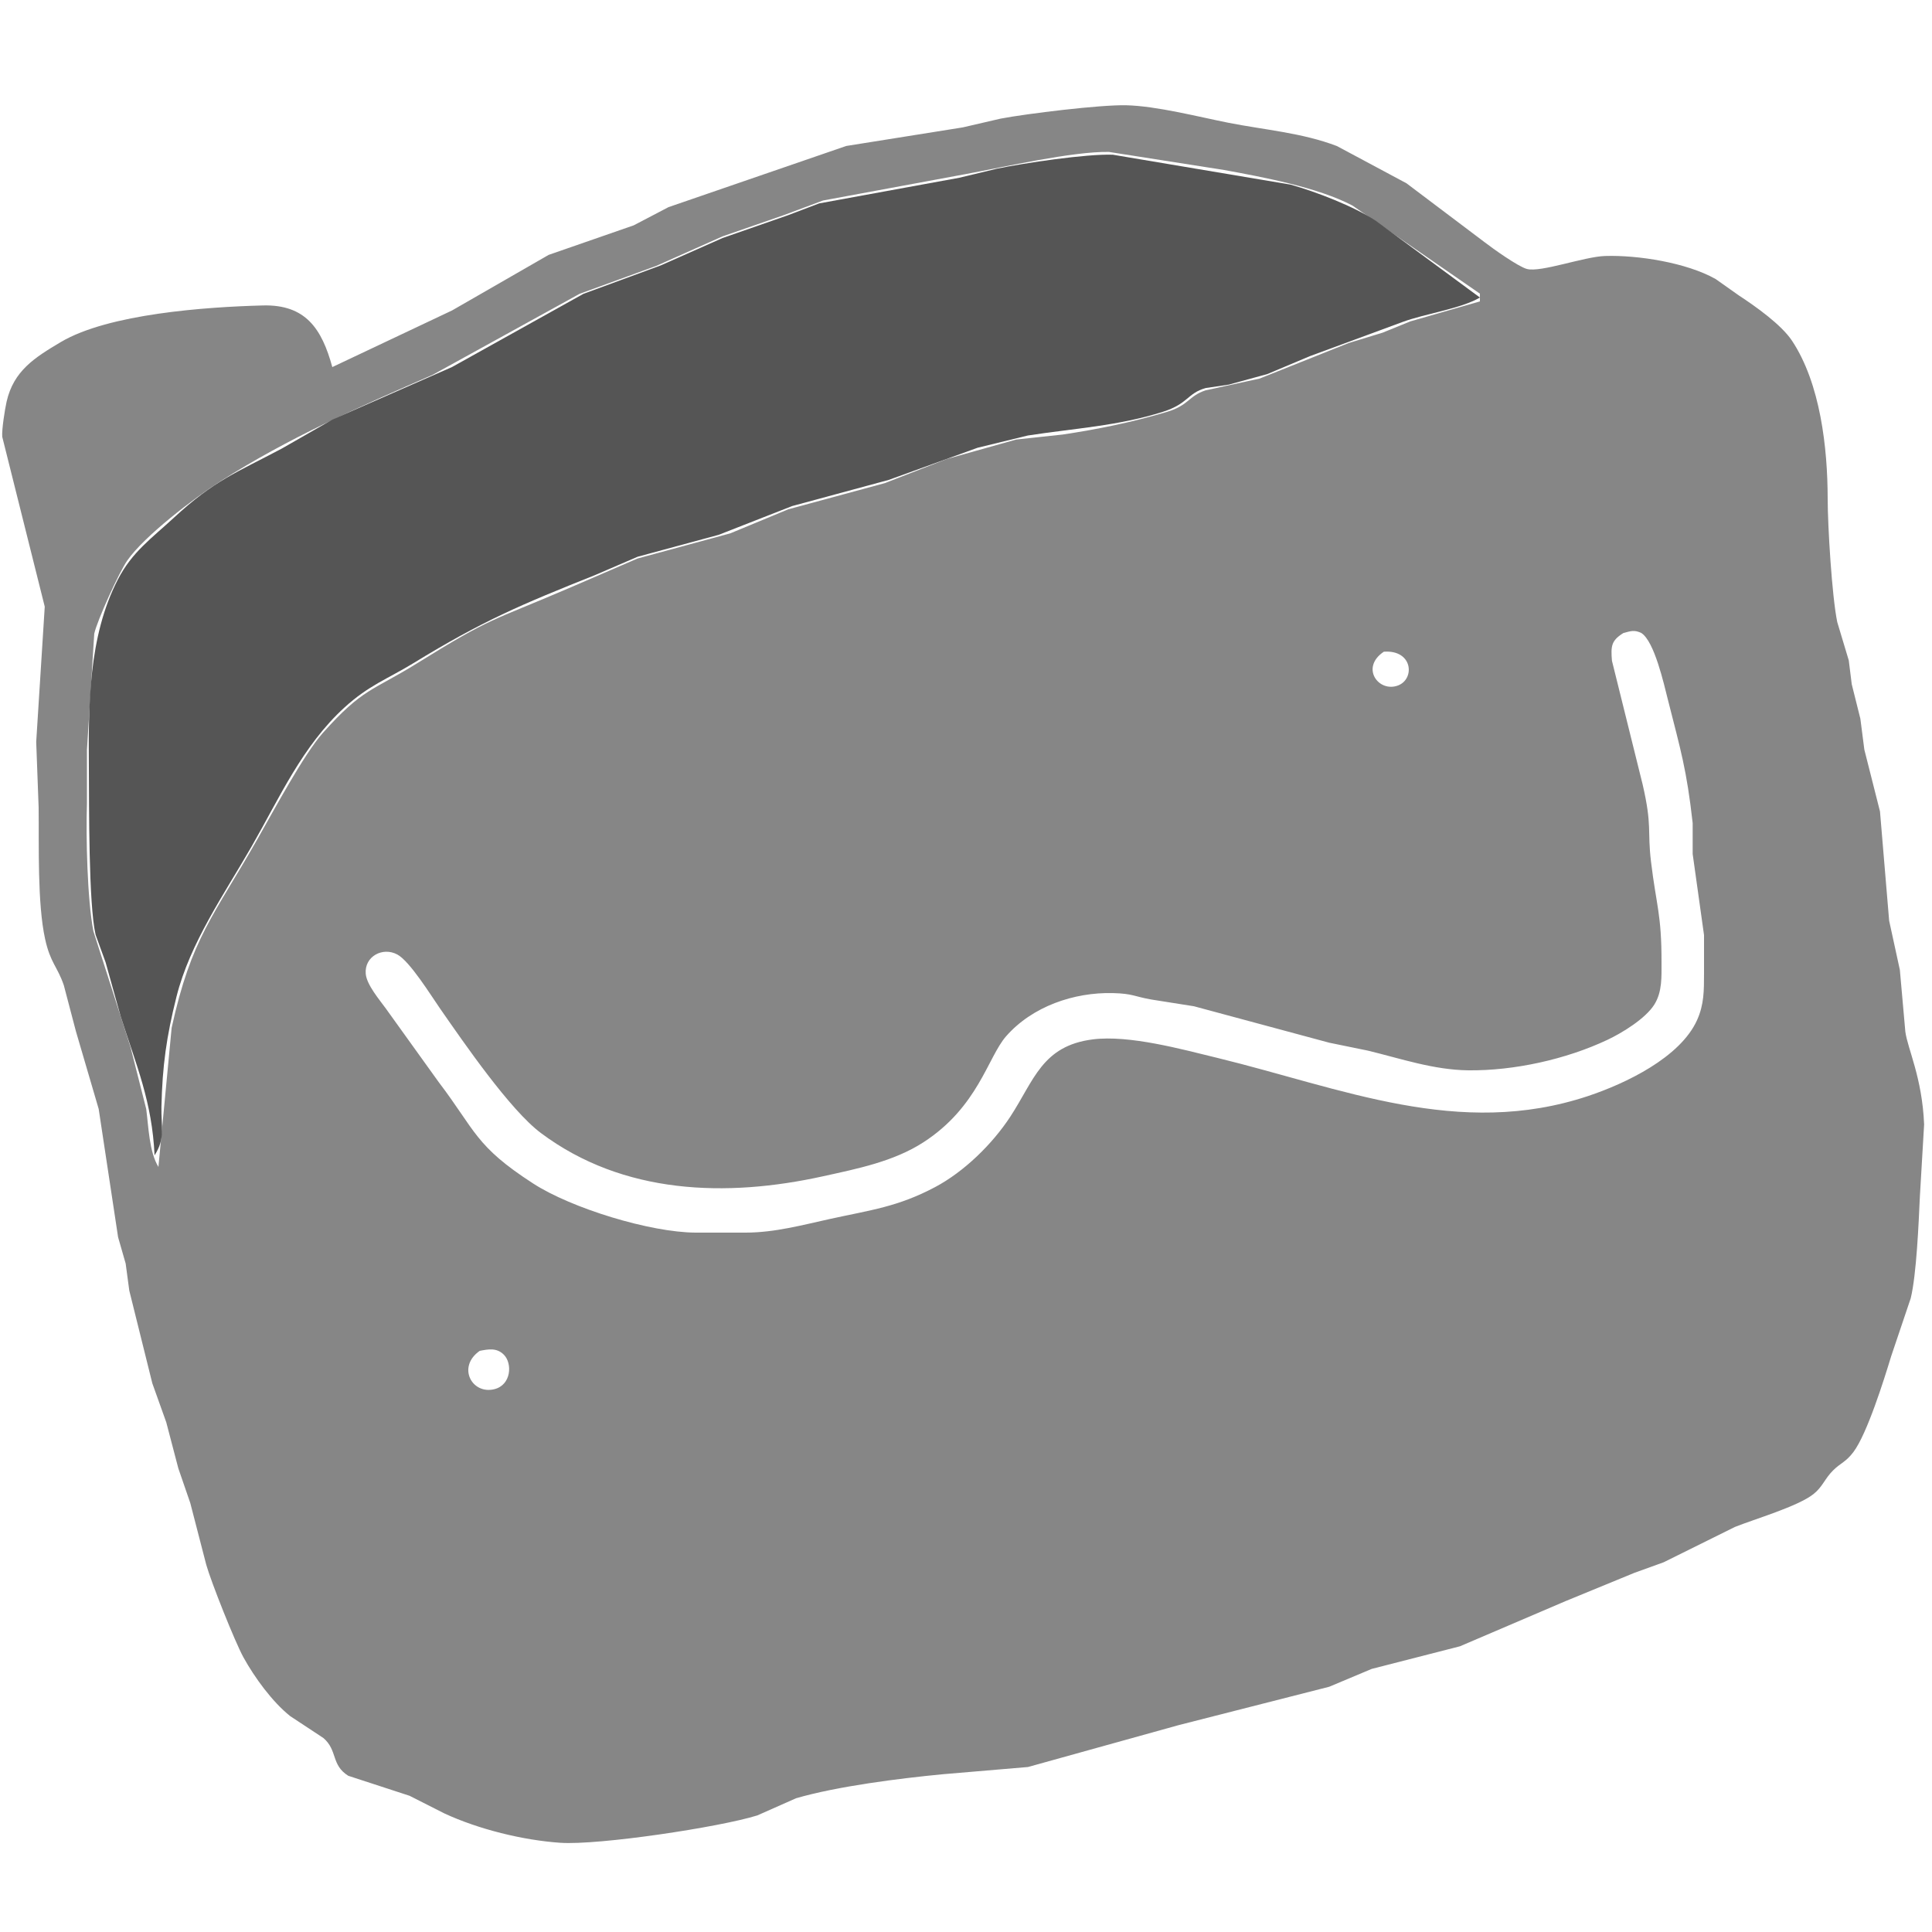
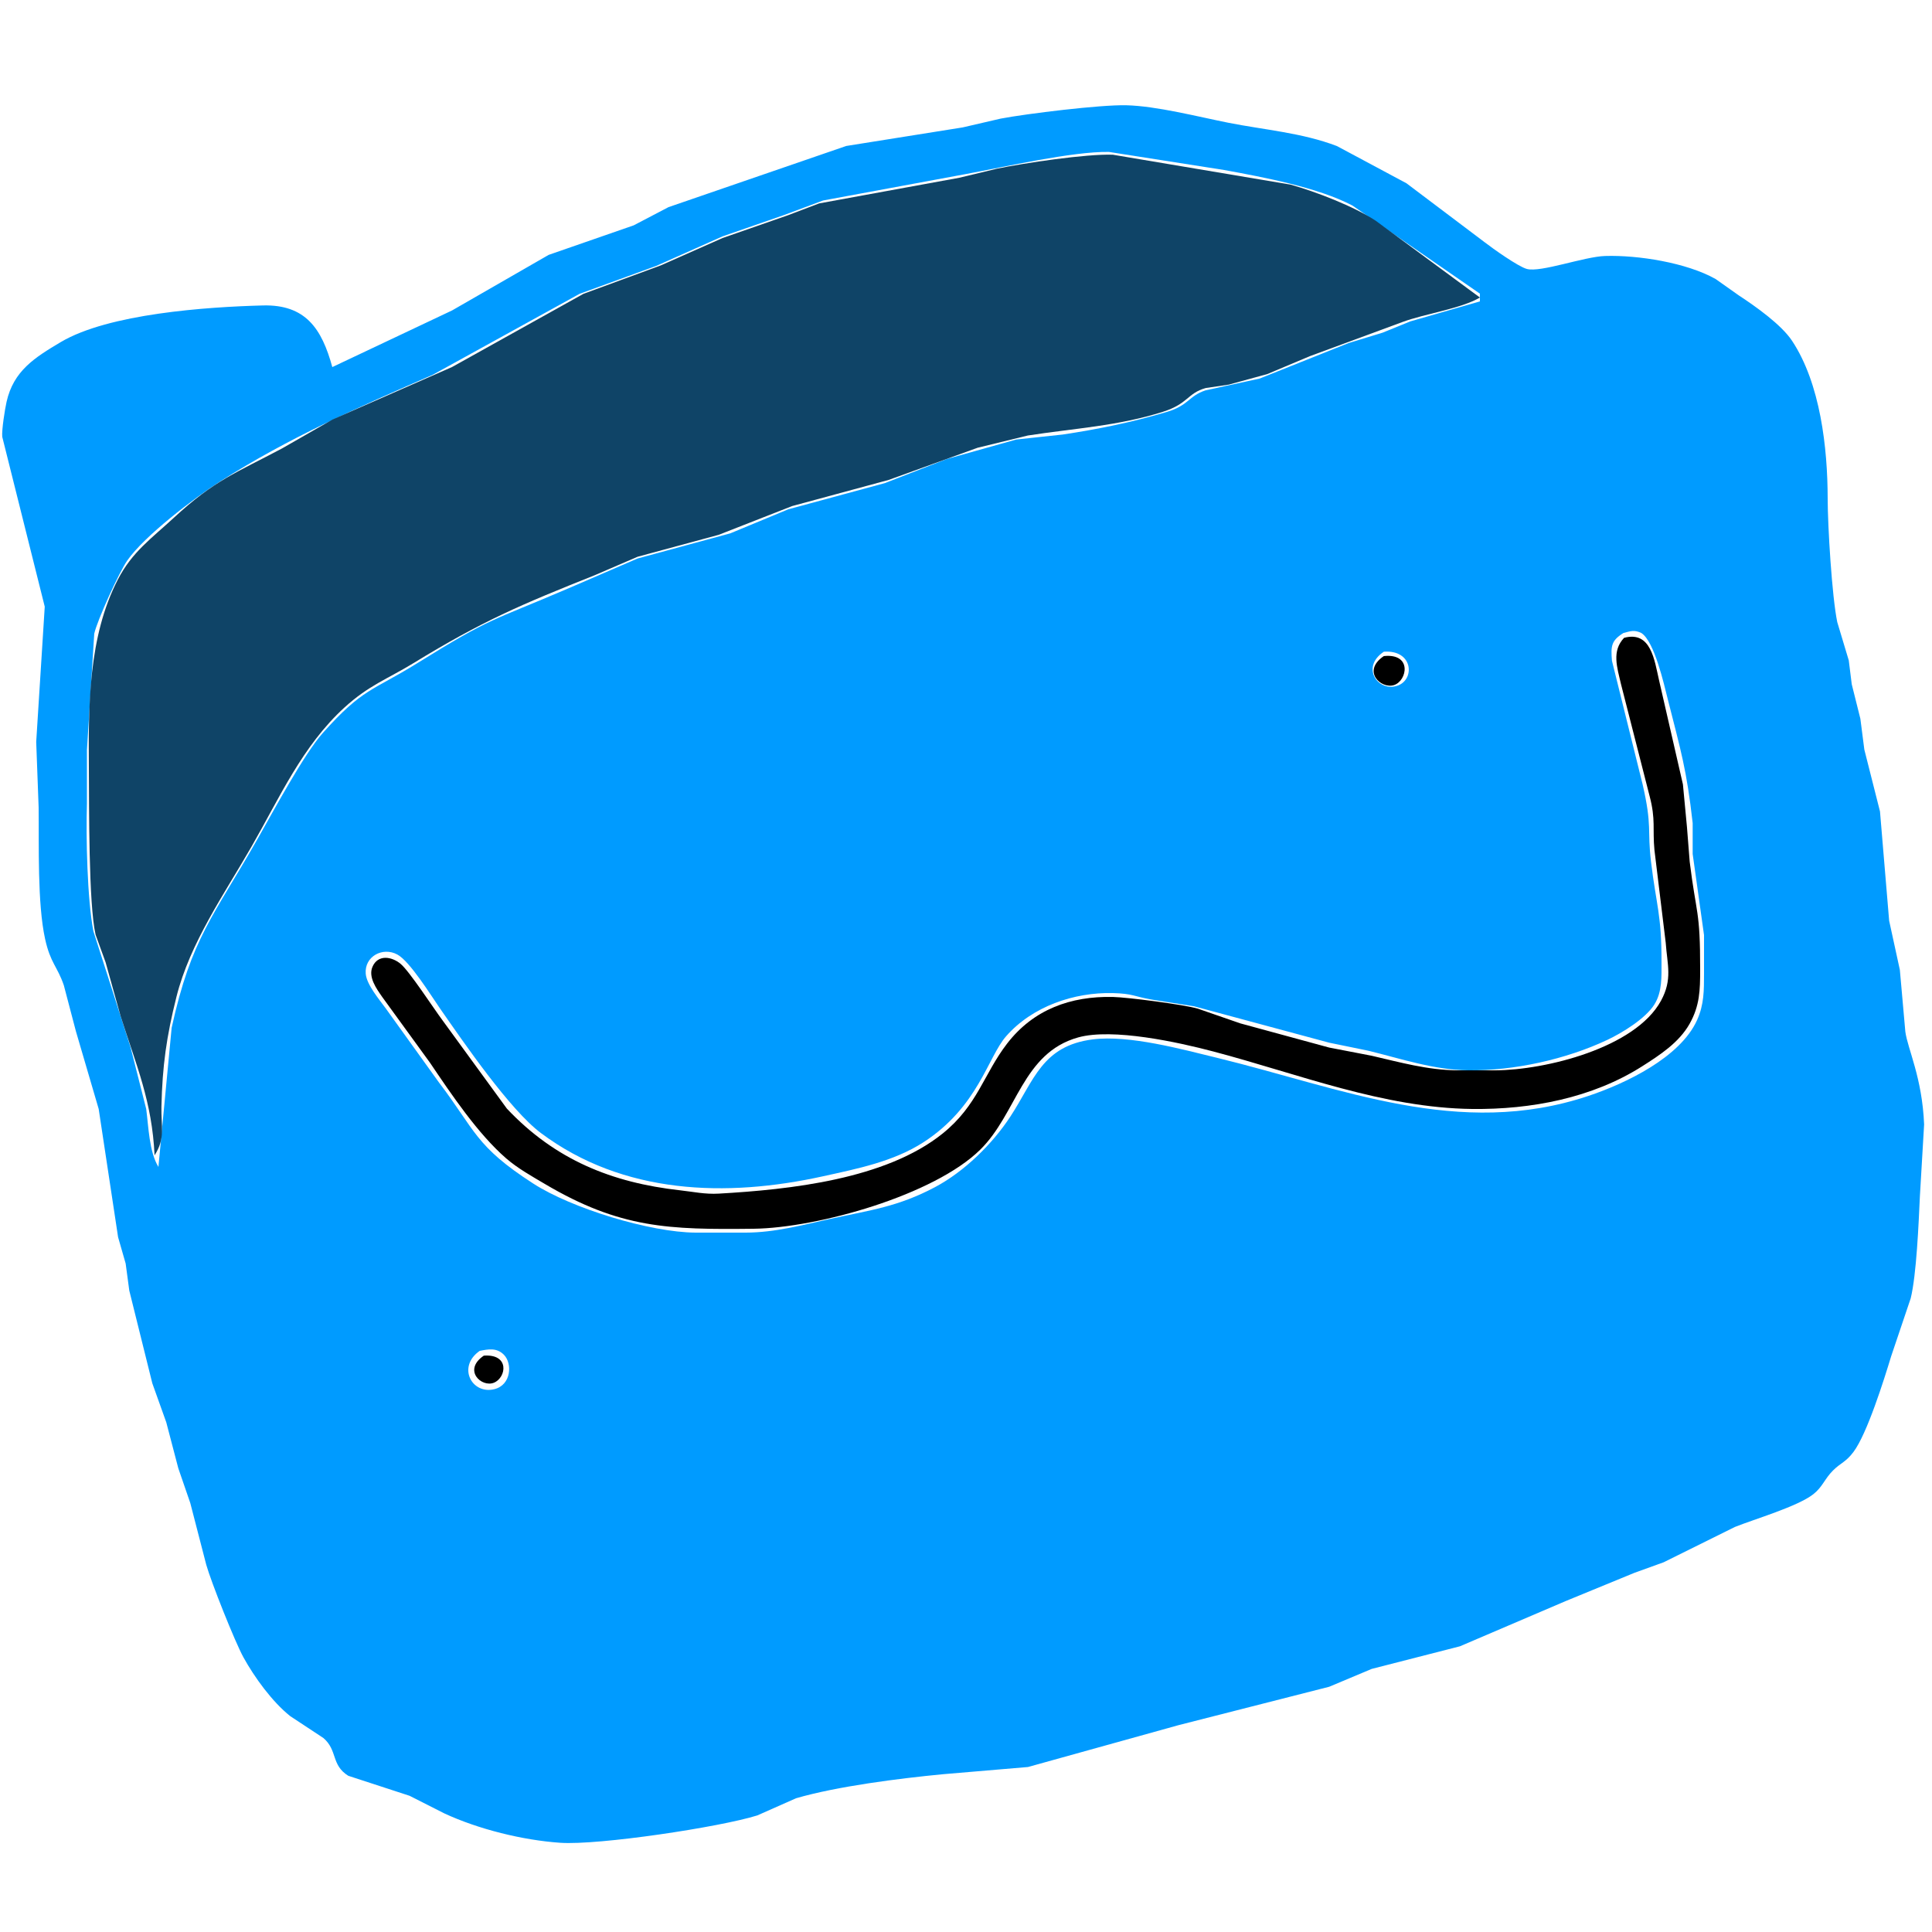
<svg xmlns="http://www.w3.org/2000/svg" width="1.667in" height="1.667in" viewBox="0 0 500 500">
-   <path id="grey" fill="#868686" stroke="none" stroke-width="1" d="M 86.00,95.00            C 86.00,95.00 117.00,80.34 117.00,80.34              117.00,80.34 142.00,65.96 142.00,65.96              142.00,65.96 164.00,58.32 164.00,58.32              164.00,58.32 173.00,53.61 173.00,53.61              173.00,53.61 219.00,37.78 219.00,37.78              219.00,37.78 249.16,32.97 249.16,32.97              249.16,32.97 258.96,30.70 258.96,30.70              265.75,29.41 284.80,27.08 291.44,27.24              299.35,27.43 310.08,30.22 317.91,31.77              327.31,33.63 336.96,34.35 346.00,37.80              346.00,37.80 363.99,47.43 363.99,47.43              363.99,47.43 384.29,62.74 384.29,62.74              386.32,64.31 392.91,69.01 395.17,69.61              398.77,70.56 409.98,66.42 415.39,66.25              423.94,65.98 436.52,67.99 444.00,72.21              444.00,72.21 450.07,76.50 450.07,76.50              454.31,79.27 460.99,84.00 463.77,88.18              471.12,99.27 472.98,115.92 473.00,129.00              473.01,136.22 474.10,154.29 475.48,161.00              475.48,161.00 478.46,170.91 478.46,170.91              478.46,170.91 479.23,177.08 479.23,177.08              479.23,177.08 481.46,186.00 481.46,186.00              481.46,186.00 482.49,194.00 482.49,194.00              482.49,194.00 486.54,210.00 486.54,210.00              486.54,210.00 488.91,238.28 488.91,238.28              488.91,238.28 491.68,251.00 491.68,251.00              491.68,251.00 493.10,267.00 493.10,267.00              493.72,271.53 497.46,278.88 497.96,291.00              497.96,291.00 496.86,309.71 496.86,309.71              496.55,316.50 495.99,329.89 494.49,336.00              494.49,336.00 489.43,351.00 489.43,351.00              487.58,357.09 483.20,371.06 479.68,375.76              477.70,378.40 476.38,378.57 474.40,380.54              472.22,382.70 471.69,384.80 469.32,386.67              465.30,389.86 454.16,393.11 449.00,395.17              449.00,395.17 430.54,404.32 430.54,404.32              430.54,404.32 423.00,407.04 423.00,407.04              423.00,407.04 405.16,414.37 405.16,414.37              405.16,414.37 377.83,426.06 377.83,426.06              377.83,426.06 355.00,431.91 355.00,431.91              355.00,431.91 344.00,436.53 344.00,436.53              344.00,436.53 305.00,446.47 305.00,446.47              305.00,446.47 266.04,457.30 266.04,457.30              266.04,457.30 244.00,459.17 244.00,459.17              232.74,460.25 216.68,462.28 206.01,465.39              206.01,465.39 195.99,469.83 195.99,469.83              186.27,472.87 154.93,477.59 145.00,476.91              135.31,476.25 123.80,473.40 115.00,469.31              115.00,469.31 106.00,464.75 106.00,464.75              106.00,464.75 90.13,459.57 90.13,459.57              85.64,456.75 87.43,453.02 83.70,449.80              83.70,449.80 75.09,444.12 75.09,444.12              70.46,440.43 65.86,434.10 63.00,428.91              60.80,424.91 54.64,409.43 53.38,404.96              53.38,404.96 49.25,389.00 49.25,389.00              49.25,389.00 46.15,380.00 46.15,380.00              46.15,380.00 43.03,368.09 43.03,368.09              43.03,368.09 39.42,358.00 39.42,358.00              39.42,358.00 33.46,334.00 33.46,334.00              33.46,334.00 32.52,327.00 32.52,327.00              32.52,327.00 30.56,320.17 30.56,320.17              30.56,320.17 25.54,287.00 25.54,287.00              25.54,287.00 19.65,266.91 19.65,266.91              19.65,266.91 16.52,255.00 16.52,255.00              14.82,250.03 13.06,249.31 11.67,243.00              9.65,233.80 10.11,218.80 10.00,209.00              10.00,209.00 9.37,192.00 9.37,192.00              9.37,192.00 11.58,157.00 11.58,157.00              11.58,157.00 0.58,113.04 0.58,113.04              0.42,111.22 1.27,105.89 1.70,103.99              3.51,95.94 9.02,92.52 15.71,88.54              28.08,81.19 53.45,79.43 68.04,79.05              79.06,78.77 83.28,85.03 86.00,95.00 Z            M 383.00,76.00            C 383.00,76.00 350.00,53.19 350.00,53.19              341.04,48.48 326.91,45.85 316.84,44.00              316.84,44.00 287.00,39.32 287.00,39.32              277.57,39.15 259.68,43.27 250.00,45.04              250.00,45.04 213.00,51.89 213.00,51.89              213.00,51.89 203.00,55.62 203.00,55.62              203.00,55.62 187.00,61.17 187.00,61.17              187.00,61.17 169.83,68.82 169.83,68.82              169.83,68.82 150.00,76.04 150.00,76.04              150.00,76.04 112.00,96.99 112.00,96.99              92.76,105.40 74.83,113.24 57.00,124.58              50.15,128.94 37.37,138.71 32.95,145.04              30.81,148.10 25.16,160.54 24.39,164.00              24.39,164.00 22.50,194.09 22.50,194.09              22.50,194.09 22.50,207.96 22.50,207.96              22.22,216.59 22.58,232.80 24.17,241.00              24.17,241.00 33.78,271.00 33.78,271.00              33.78,271.00 37.84,287.00 37.84,287.00              38.45,291.61 38.60,298.09 41.00,302.00              41.00,302.00 44.42,266.00 44.42,266.00              49.55,242.62 55.25,237.18 66.72,217.00              70.67,210.06 78.71,195.10 83.52,189.72              93.94,178.03 96.32,178.89 108.00,171.63              127.37,159.59 126.91,160.93 147.00,152.31              147.00,152.31 165.00,144.54 165.00,144.54              165.00,144.54 189.00,138.03 189.00,138.03              189.00,138.03 204.00,131.81 204.00,131.81              204.00,131.81 229.00,125.03 229.00,125.03              229.00,125.03 245.00,118.80 245.00,118.80              245.00,118.80 263.00,113.75 263.00,113.75              263.00,113.75 275.00,112.46 275.00,112.46              284.06,111.11 293.17,109.24 301.96,106.61              307.71,104.90 307.57,102.48 312.00,101.02              312.00,101.02 326.00,97.97 326.00,97.97              326.00,97.97 349.00,88.79 349.00,88.79              349.00,88.79 357.83,86.09 357.83,86.09              357.83,86.09 365.01,83.17 365.01,83.17              365.01,83.17 383.00,78.00 383.00,78.00              383.00,78.00 383.00,76.00 383.00,76.00 Z            M 420.14,163.82            C 417.00,165.78 416.86,167.17 417.17,171.00              417.17,171.00 425.11,203.00 425.11,203.00              427.63,213.92 426.29,214.72 427.28,223.00              428.65,234.40 430.02,236.60 430.00,249.00              429.99,252.75 430.22,256.64 428.15,259.96              425.87,263.60 419.87,267.28 416.00,269.11              405.28,274.17 391.80,277.13 380.00,277.00              371.02,276.89 362.63,273.99 354.00,271.90              354.00,271.90 344.00,269.85 344.00,269.85              344.00,269.85 309.00,260.42 309.00,260.42              309.00,260.42 298.00,258.68 298.00,258.68              293.54,257.91 293.24,257.14 288.00,257.01              277.94,256.77 267.17,260.45 260.39,268.17              255.63,273.59 253.18,286.43 239.00,295.61              231.28,300.61 221.84,302.47 213.00,304.42              187.99,309.94 161.29,309.15 140.00,293.24              131.97,287.24 120.03,269.83 113.88,261.00              111.54,257.64 106.08,248.78 102.83,247.03              99.05,244.98 94.29,247.51 94.65,252.00              94.88,254.84 98.18,258.69 99.85,261.00              99.85,261.00 113.50,280.00 113.50,280.00              123.15,292.69 122.93,296.57 138.00,306.30              147.91,312.71 168.26,318.94 180.00,319.00              180.00,319.00 193.00,319.00 193.00,319.00              200.53,318.99 207.67,317.03 215.00,315.42              225.28,313.17 232.38,312.33 242.00,307.22              249.53,303.22 256.79,296.12 261.46,289.00              267.63,279.58 269.67,270.65 282.83,268.99              292.25,267.81 305.80,271.53 315.00,273.77              347.25,281.62 377.58,294.78 411.00,283.65              420.66,280.43 434.83,273.70 439.20,264.00              441.03,259.93 440.99,256.33 441.00,252.00              441.00,252.00 441.00,242.00 441.00,242.00              441.00,242.00 438.06,221.00 438.06,221.00              438.06,221.00 438.06,213.00 438.06,213.00              436.50,199.09 434.99,194.28 431.63,181.00              430.62,177.04 428.18,166.02 424.78,163.82              422.91,162.93 422.03,163.34 420.14,163.82 Z            M 358.14,168.66            C 351.95,172.78 356.81,179.35 361.86,177.38              366.20,175.69 365.66,168.13 358.14,168.66 Z            M 124.15,349.60            C 118.25,353.70 122.07,360.93 127.90,359.53              132.34,358.46 132.64,352.84 130.40,350.60              128.55,348.74 126.39,349.17 124.15,349.60 Z" />
-   <path id="darkgrey" fill="#555" stroke="none" stroke-width="1" d="M 40.00,299.00            C 39.36,285.10 35.31,275.80 31.22,263.00              31.22,263.00 27.33,249.04 27.33,249.04              27.33,249.04 24.74,241.91 24.74,241.91              22.91,233.96 23.07,208.53 23.00,199.00              22.88,182.68 22.85,164.80 30.49,150.00              34.20,142.81 39.20,139.36 45.04,133.95              55.55,124.23 61.15,122.35 73.00,116.05              73.00,116.05 86.04,108.58 86.04,108.58              86.04,108.58 117.00,94.98 117.00,94.98              117.00,94.98 151.00,76.04 151.00,76.04              151.00,76.04 171.00,68.69 171.00,68.69              171.00,68.69 187.00,61.60 187.00,61.60              187.00,61.60 204.00,55.68 204.00,55.68              204.00,55.68 212.00,52.64 212.00,52.64              212.00,52.64 248.28,46.00 248.28,46.00              248.28,46.00 258.00,43.66 258.00,43.66              265.00,42.20 281.14,39.79 288.00,40.04              288.00,40.04 334.00,47.78 334.00,47.78              340.62,49.64 350.29,53.37 356.00,57.10              356.00,57.10 383.00,77.00 383.00,77.00              378.14,79.88 368.78,81.18 363.00,83.32              363.00,83.32 339.00,92.17 339.00,92.17              339.00,92.17 328.00,96.80 328.00,96.80              328.00,96.80 318.00,99.54 318.00,99.54              318.00,99.54 312.01,100.43 312.01,100.43              307.24,101.79 307.56,104.46 301.00,106.56              289.42,110.25 277.86,110.87 266.00,112.71              266.00,112.71 253.00,115.88 253.00,115.88              253.00,115.88 230.00,124.20 230.00,124.20              230.00,124.20 205.00,130.97 205.00,130.97              205.00,130.97 186.00,138.41 186.00,138.41              186.00,138.41 165.00,144.09 165.00,144.09              165.00,144.09 154.00,148.83 154.00,148.83              134.71,156.53 124.93,160.65 107.00,171.62              100.26,175.74 95.49,177.32 89.17,183.08              78.25,193.04 72.39,206.38 65.15,219.00              58.05,231.38 49.17,243.99 45.66,258.00              43.08,268.31 42.02,275.82 41.78,286.41              41.66,291.48 42.89,294.52 40.00,299.00 Z" />
+   <path id="blue" fill="#009bff" stroke="none" stroke-width="1" d="M 86.00,95.00            C 86.00,95.00 117.00,80.34 117.00,80.34              117.00,80.34 142.00,65.96 142.00,65.96              142.00,65.96 164.00,58.32 164.00,58.32              164.00,58.32 173.00,53.61 173.00,53.61              173.00,53.61 219.00,37.78 219.00,37.78              219.00,37.78 249.16,32.97 249.16,32.97              249.16,32.97 258.96,30.70 258.96,30.70              265.75,29.41 284.80,27.08 291.44,27.24              299.35,27.43 310.08,30.22 317.91,31.77              327.31,33.63 336.96,34.35 346.00,37.80              346.00,37.80 363.99,47.43 363.99,47.43              363.99,47.43 384.29,62.74 384.29,62.74              386.32,64.31 392.91,69.01 395.17,69.61              398.77,70.56 409.98,66.42 415.39,66.25              423.94,65.98 436.52,67.99 444.00,72.21              444.00,72.21 450.07,76.50 450.07,76.50              454.31,79.27 460.99,84.00 463.77,88.18              471.12,99.27 472.98,115.92 473.00,129.00              473.01,136.22 474.10,154.29 475.48,161.00              475.48,161.00 478.46,170.91 478.46,170.91              478.46,170.91 479.23,177.08 479.23,177.08              479.23,177.08 481.46,186.00 481.46,186.00              481.46,186.00 482.49,194.00 482.49,194.00              482.49,194.00 486.54,210.00 486.54,210.00              486.54,210.00 488.91,238.28 488.91,238.28              488.91,238.28 491.68,251.00 491.68,251.00              491.68,251.00 493.10,267.00 493.10,267.00              493.72,271.53 497.46,278.88 497.96,291.00              497.96,291.00 496.86,309.71 496.86,309.71              496.55,316.50 495.99,329.89 494.49,336.00              494.49,336.00 489.43,351.00 489.43,351.00              487.58,357.09 483.20,371.06 479.68,375.76              477.70,378.40 476.38,378.57 474.40,380.54              472.22,382.70 471.69,384.80 469.32,386.67              465.30,389.86 454.16,393.11 449.00,395.17              449.00,395.17 430.54,404.32 430.54,404.32              430.54,404.32 423.00,407.04 423.00,407.04              423.00,407.04 405.16,414.37 405.16,414.37              405.16,414.37 377.83,426.06 377.83,426.06              377.83,426.06 355.00,431.91 355.00,431.91              355.00,431.91 344.00,436.53 344.00,436.53              344.00,436.53 305.00,446.47 305.00,446.47              305.00,446.47 266.04,457.30 266.04,457.30              266.04,457.30 244.00,459.17 244.00,459.17              232.74,460.25 216.68,462.28 206.01,465.39              206.01,465.39 195.99,469.83 195.99,469.83              186.27,472.87 154.93,477.59 145.00,476.91              135.31,476.25 123.80,473.40 115.00,469.31              115.00,469.31 106.00,464.75 106.00,464.75              106.00,464.75 90.13,459.57 90.13,459.57              85.64,456.75 87.43,453.02 83.70,449.80              83.70,449.80 75.09,444.12 75.09,444.12              70.46,440.43 65.86,434.10 63.00,428.91              60.80,424.91 54.64,409.43 53.38,404.96              53.38,404.96 49.25,389.00 49.25,389.00              49.25,389.00 46.15,380.00 46.15,380.00              46.15,380.00 43.03,368.09 43.03,368.09              43.03,368.09 39.42,358.00 39.42,358.00              39.42,358.00 33.46,334.00 33.46,334.00              33.46,334.00 32.52,327.00 32.52,327.00              32.52,327.00 30.56,320.17 30.56,320.17              30.56,320.17 25.54,287.00 25.54,287.00              25.54,287.00 19.65,266.91 19.65,266.91              19.65,266.91 16.52,255.00 16.52,255.00              14.82,250.03 13.06,249.31 11.67,243.00              9.65,233.80 10.11,218.80 10.00,209.00              10.00,209.00 9.37,192.00 9.37,192.00              9.37,192.00 11.58,157.00 11.58,157.00              11.58,157.00 0.58,113.04 0.58,113.04              0.42,111.22 1.27,105.89 1.70,103.99              3.51,95.94 9.02,92.52 15.71,88.54              28.08,81.19 53.45,79.43 68.04,79.05              79.06,78.77 83.28,85.03 86.00,95.00 Z            M 383.00,76.00            C 383.00,76.00 350.00,53.19 350.00,53.19              341.04,48.48 326.91,45.85 316.84,44.00              316.84,44.00 287.00,39.32 287.00,39.32              277.57,39.15 259.68,43.27 250.00,45.04              250.00,45.04 213.00,51.89 213.00,51.89              213.00,51.89 203.00,55.62 203.00,55.62              203.00,55.62 187.00,61.17 187.00,61.17              187.00,61.17 169.83,68.82 169.83,68.82              169.83,68.82 150.00,76.04 150.00,76.04              150.00,76.04 112.00,96.99 112.00,96.99              92.76,105.40 74.83,113.24 57.00,124.58              50.15,128.94 37.37,138.71 32.95,145.04              30.81,148.10 25.16,160.54 24.39,164.00              24.39,164.00 22.50,194.09 22.50,194.09              22.50,194.09 22.50,207.96 22.50,207.96              22.22,216.59 22.58,232.80 24.17,241.00              24.17,241.00 33.78,271.00 33.78,271.00              33.78,271.00 37.84,287.00 37.84,287.00              38.45,291.61 38.60,298.09 41.00,302.00              41.00,302.00 44.42,266.00 44.42,266.00              49.55,242.62 55.25,237.18 66.72,217.00              70.67,210.06 78.71,195.10 83.52,189.72              93.94,178.03 96.32,178.89 108.00,171.63              127.37,159.59 126.91,160.93 147.00,152.31              147.00,152.31 165.00,144.54 165.00,144.54              165.00,144.54 189.00,138.03 189.00,138.03              189.00,138.03 204.00,131.81 204.00,131.81              204.00,131.81 229.00,125.03 229.00,125.03              229.00,125.03 245.00,118.80 245.00,118.80              245.00,118.80 263.00,113.75 263.00,113.75              263.00,113.75 275.00,112.46 275.00,112.46              284.06,111.11 293.17,109.24 301.96,106.61              307.71,104.90 307.57,102.48 312.00,101.02              312.00,101.02 326.00,97.97 326.00,97.97              326.00,97.97 349.00,88.79 349.00,88.79              349.00,88.79 357.83,86.09 357.83,86.09              357.83,86.09 365.01,83.17 365.01,83.17              365.01,83.17 383.00,78.00 383.00,78.00              383.00,78.00 383.00,76.00 383.00,76.00 Z            M 420.14,163.82            C 417.00,165.78 416.86,167.17 417.17,171.00              417.17,171.00 425.11,203.00 425.11,203.00              427.63,213.92 426.29,214.72 427.28,223.00              428.65,234.40 430.02,236.60 430.00,249.00              429.99,252.75 430.22,256.64 428.15,259.96              425.87,263.60 419.87,267.28 416.00,269.11              405.28,274.17 391.80,277.13 380.00,277.00              371.02,276.89 362.63,273.99 354.00,271.90              354.00,271.90 344.00,269.85 344.00,269.85              344.00,269.85 309.00,260.42 309.00,260.42              309.00,260.42 298.00,258.68 298.00,258.68              293.54,257.91 293.24,257.14 288.00,257.01              277.94,256.77 267.17,260.45 260.39,268.17              255.63,273.59 253.18,286.43 239.00,295.61              231.28,300.61 221.84,302.47 213.00,304.42              187.99,309.94 161.29,309.15 140.00,293.24              131.97,287.24 120.03,269.83 113.88,261.00              111.54,257.64 106.08,248.78 102.83,247.03              99.05,244.98 94.29,247.51 94.65,252.00              94.88,254.84 98.18,258.69 99.85,261.00              99.85,261.00 113.50,280.00 113.50,280.00              123.15,292.69 122.93,296.57 138.00,306.30              147.91,312.71 168.26,318.94 180.00,319.00              180.00,319.00 193.00,319.00 193.00,319.00              200.53,318.99 207.67,317.03 215.00,315.42              225.28,313.17 232.38,312.33 242.00,307.22              249.53,303.22 256.79,296.12 261.46,289.00              267.63,279.58 269.67,270.65 282.83,268.99              292.25,267.81 305.80,271.53 315.00,273.77              347.25,281.62 377.58,294.78 411.00,283.65              420.66,280.43 434.83,273.70 439.20,264.00              441.03,259.93 440.99,256.33 441.00,252.00              441.00,252.00 441.00,242.00 441.00,242.00              441.00,242.00 438.06,221.00 438.06,221.00              438.06,221.00 438.06,213.00 438.06,213.00              436.50,199.09 434.99,194.28 431.63,181.00              430.62,177.04 428.18,166.02 424.78,163.82              422.91,162.93 422.03,163.34 420.14,163.82 Z            M 358.14,168.66            C 351.95,172.78 356.81,179.35 361.86,177.38              366.20,175.69 365.66,168.13 358.14,168.66 Z            M 124.15,349.60            C 118.25,353.70 122.07,360.93 127.90,359.53              132.34,358.46 132.64,352.84 130.40,350.60              128.55,348.74 126.39,349.17 124.15,349.60 Z" />
+   <path id="darkblue" fill="#0f4467" stroke="none" stroke-width="1" d="M 40.00,299.00            C 39.36,285.10 35.31,275.80 31.22,263.00              31.22,263.00 27.33,249.04 27.33,249.04              27.33,249.04 24.74,241.91 24.74,241.91              22.91,233.96 23.07,208.53 23.00,199.00              22.88,182.68 22.85,164.80 30.49,150.00              34.20,142.81 39.20,139.36 45.04,133.95              55.55,124.23 61.15,122.35 73.00,116.05              73.00,116.05 86.04,108.58 86.04,108.58              86.04,108.58 117.00,94.98 117.00,94.98              117.00,94.98 151.00,76.04 151.00,76.04              151.00,76.04 171.00,68.69 171.00,68.69              171.00,68.69 187.00,61.60 187.00,61.60              187.00,61.60 204.00,55.68 204.00,55.68              204.00,55.68 212.00,52.64 212.00,52.64              212.00,52.64 248.28,46.00 248.28,46.00              248.28,46.00 258.00,43.66 258.00,43.66              265.00,42.20 281.14,39.79 288.00,40.04              288.00,40.04 334.00,47.78 334.00,47.78              340.62,49.64 350.29,53.37 356.00,57.10              356.00,57.10 383.00,77.00 383.00,77.00              378.14,79.88 368.78,81.18 363.00,83.32              363.00,83.32 339.00,92.17 339.00,92.17              339.00,92.17 328.00,96.80 328.00,96.80              328.00,96.80 318.00,99.54 318.00,99.54              318.00,99.54 312.01,100.43 312.01,100.43              307.24,101.79 307.56,104.46 301.00,106.56              289.42,110.25 277.86,110.87 266.00,112.71              266.00,112.71 253.00,115.88 253.00,115.88              253.00,115.88 230.00,124.20 230.00,124.20              230.00,124.20 205.00,130.97 205.00,130.97              205.00,130.97 186.00,138.41 186.00,138.41              186.00,138.41 165.00,144.09 165.00,144.09              165.00,144.09 154.00,148.83 154.00,148.83              134.71,156.53 124.93,160.65 107.00,171.62              100.26,175.74 95.49,177.32 89.17,183.08              78.25,193.04 72.39,206.38 65.15,219.00              58.05,231.38 49.17,243.99 45.66,258.00              43.08,268.31 42.02,275.82 41.78,286.41              41.66,291.48 42.89,294.52 40.00,299.00 Z" />
+   <path id="black" fill="black" stroke="none" stroke-width="1" d="M 420.31,165.07            C 427.28,163.20 428.17,170.87 429.35,176.00              429.35,176.00 435.54,203.00 435.54,203.00              435.54,203.00 436.58,214.00 436.58,214.00              436.58,214.00 437.29,223.00 437.29,223.00              438.99,236.84 440.02,235.35 440.00,251.00              439.99,256.23 439.92,260.25 437.25,264.99              434.51,269.83 429.59,273.03 425.00,275.95              412.06,284.18 396.22,287.17 381.00,287.00              357.95,286.73 335.96,277.91 314.00,272.12              304.96,269.73 287.94,265.99 279.00,268.49              264.60,272.53 263.23,288.14 253.68,297.54              241.73,309.29 211.66,317.80 195.00,318.00              173.15,318.25 160.51,317.94 141.00,306.40              137.63,304.41 133.95,302.35 131.00,299.79              123.62,293.39 116.74,283.10 111.26,275.00              111.26,275.00 98.91,258.00 98.91,258.00              97.47,255.93 95.25,252.89 96.39,250.23              97.79,246.94 101.38,247.53 103.68,249.45              105.97,251.36 112.19,260.93 114.48,264.00              114.48,264.00 131.18,286.91 131.18,286.91              143.64,300.12 158.28,306.07 176.00,308.05              179.47,308.44 182.46,309.11 186.00,308.91              204.43,307.86 229.24,305.22 243.99,293.33              253.02,286.04 254.58,277.95 260.63,270.09              267.47,261.21 277.13,257.77 288.00,258.01              291.89,258.10 306.40,259.98 310.00,261.04              310.00,261.04 321.00,264.85 321.00,264.85              321.00,264.85 344.00,271.11 344.00,271.11              344.00,271.11 355.00,273.23 355.00,273.23              362.35,274.93 369.38,276.91 377.00,277.00              377.00,277.00 387.00,277.00 387.00,277.00              400.00,276.94 423.20,271.20 429.86,259.00              432.90,253.43 431.48,249.66 431.09,244.00              431.09,244.00 428.17,220.00 428.17,220.00              427.64,214.45 428.54,212.17 426.91,206.00              426.91,206.00 419.50,177.00 419.50,177.00              418.51,172.69 417.06,168.51 420.31,165.07 Z            M 358.14,169.79            C 365.54,169.03 364.17,176.19 360.79,177.29              357.40,178.40 352.36,173.68 358.14,169.79 Z            M 125.21,350.84            C 131.93,350.35 131.06,356.48 127.86,357.83              124.66,359.18 119.68,354.61 125.21,350.84 Z" />
</svg>
